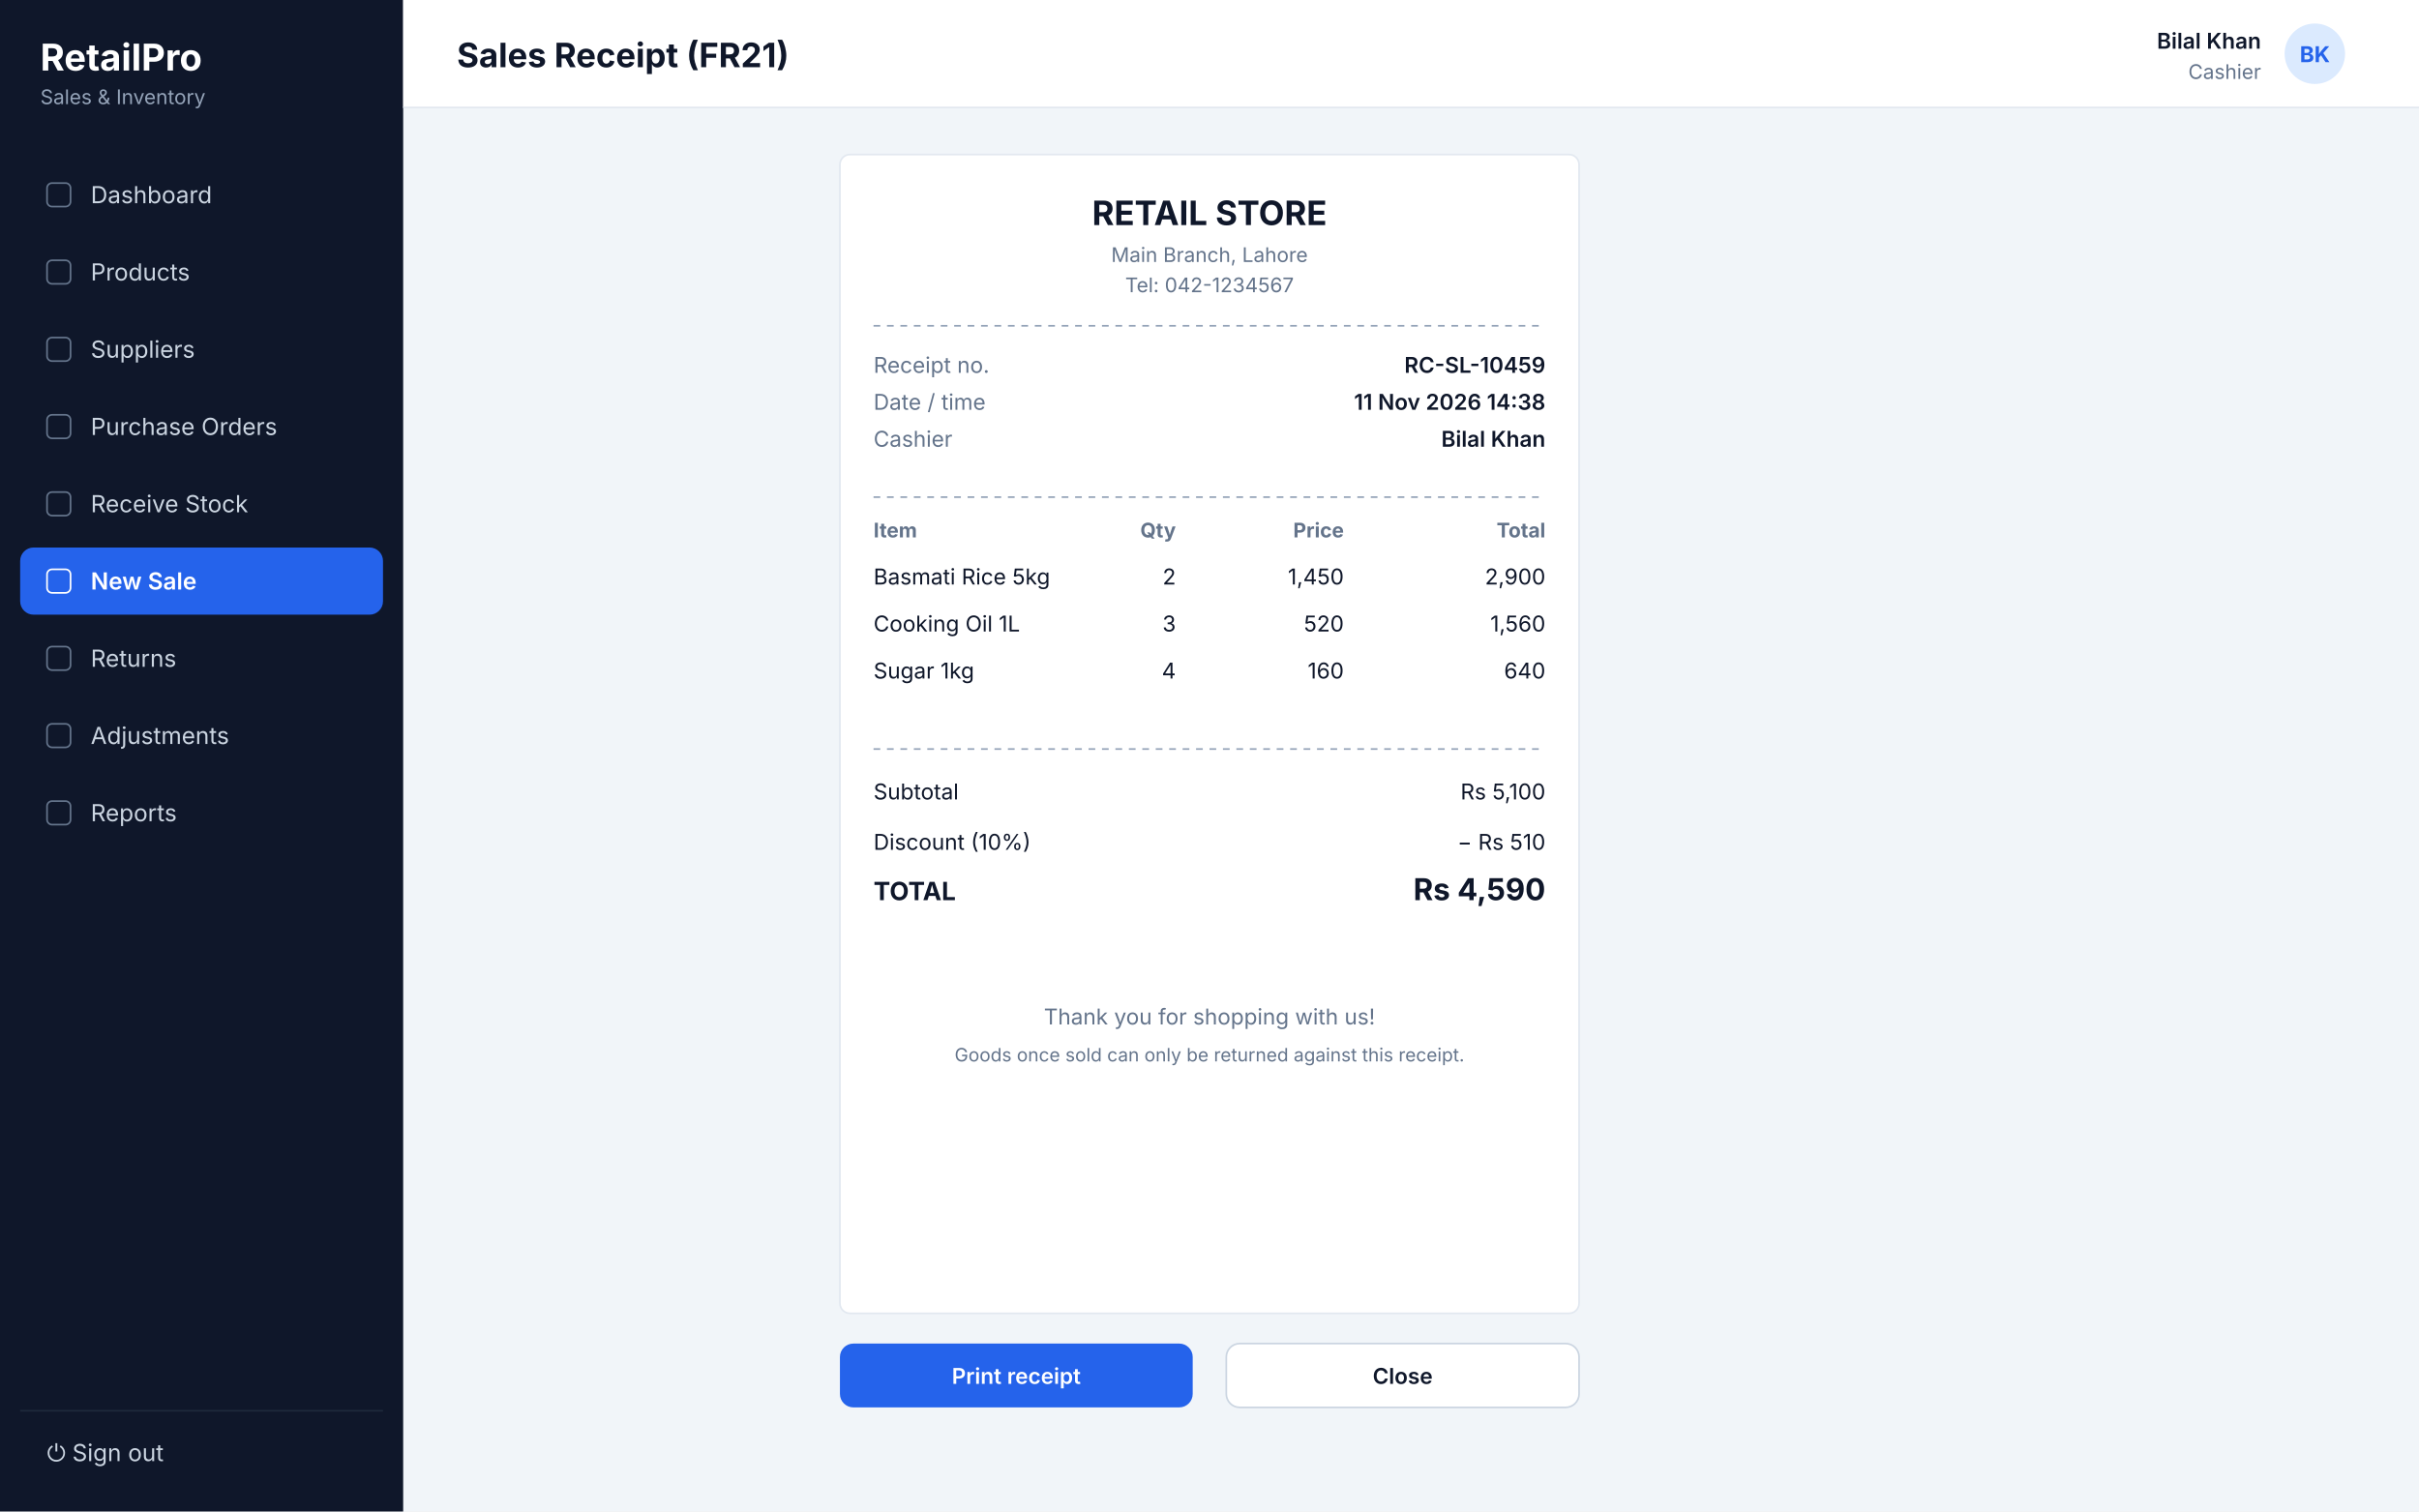
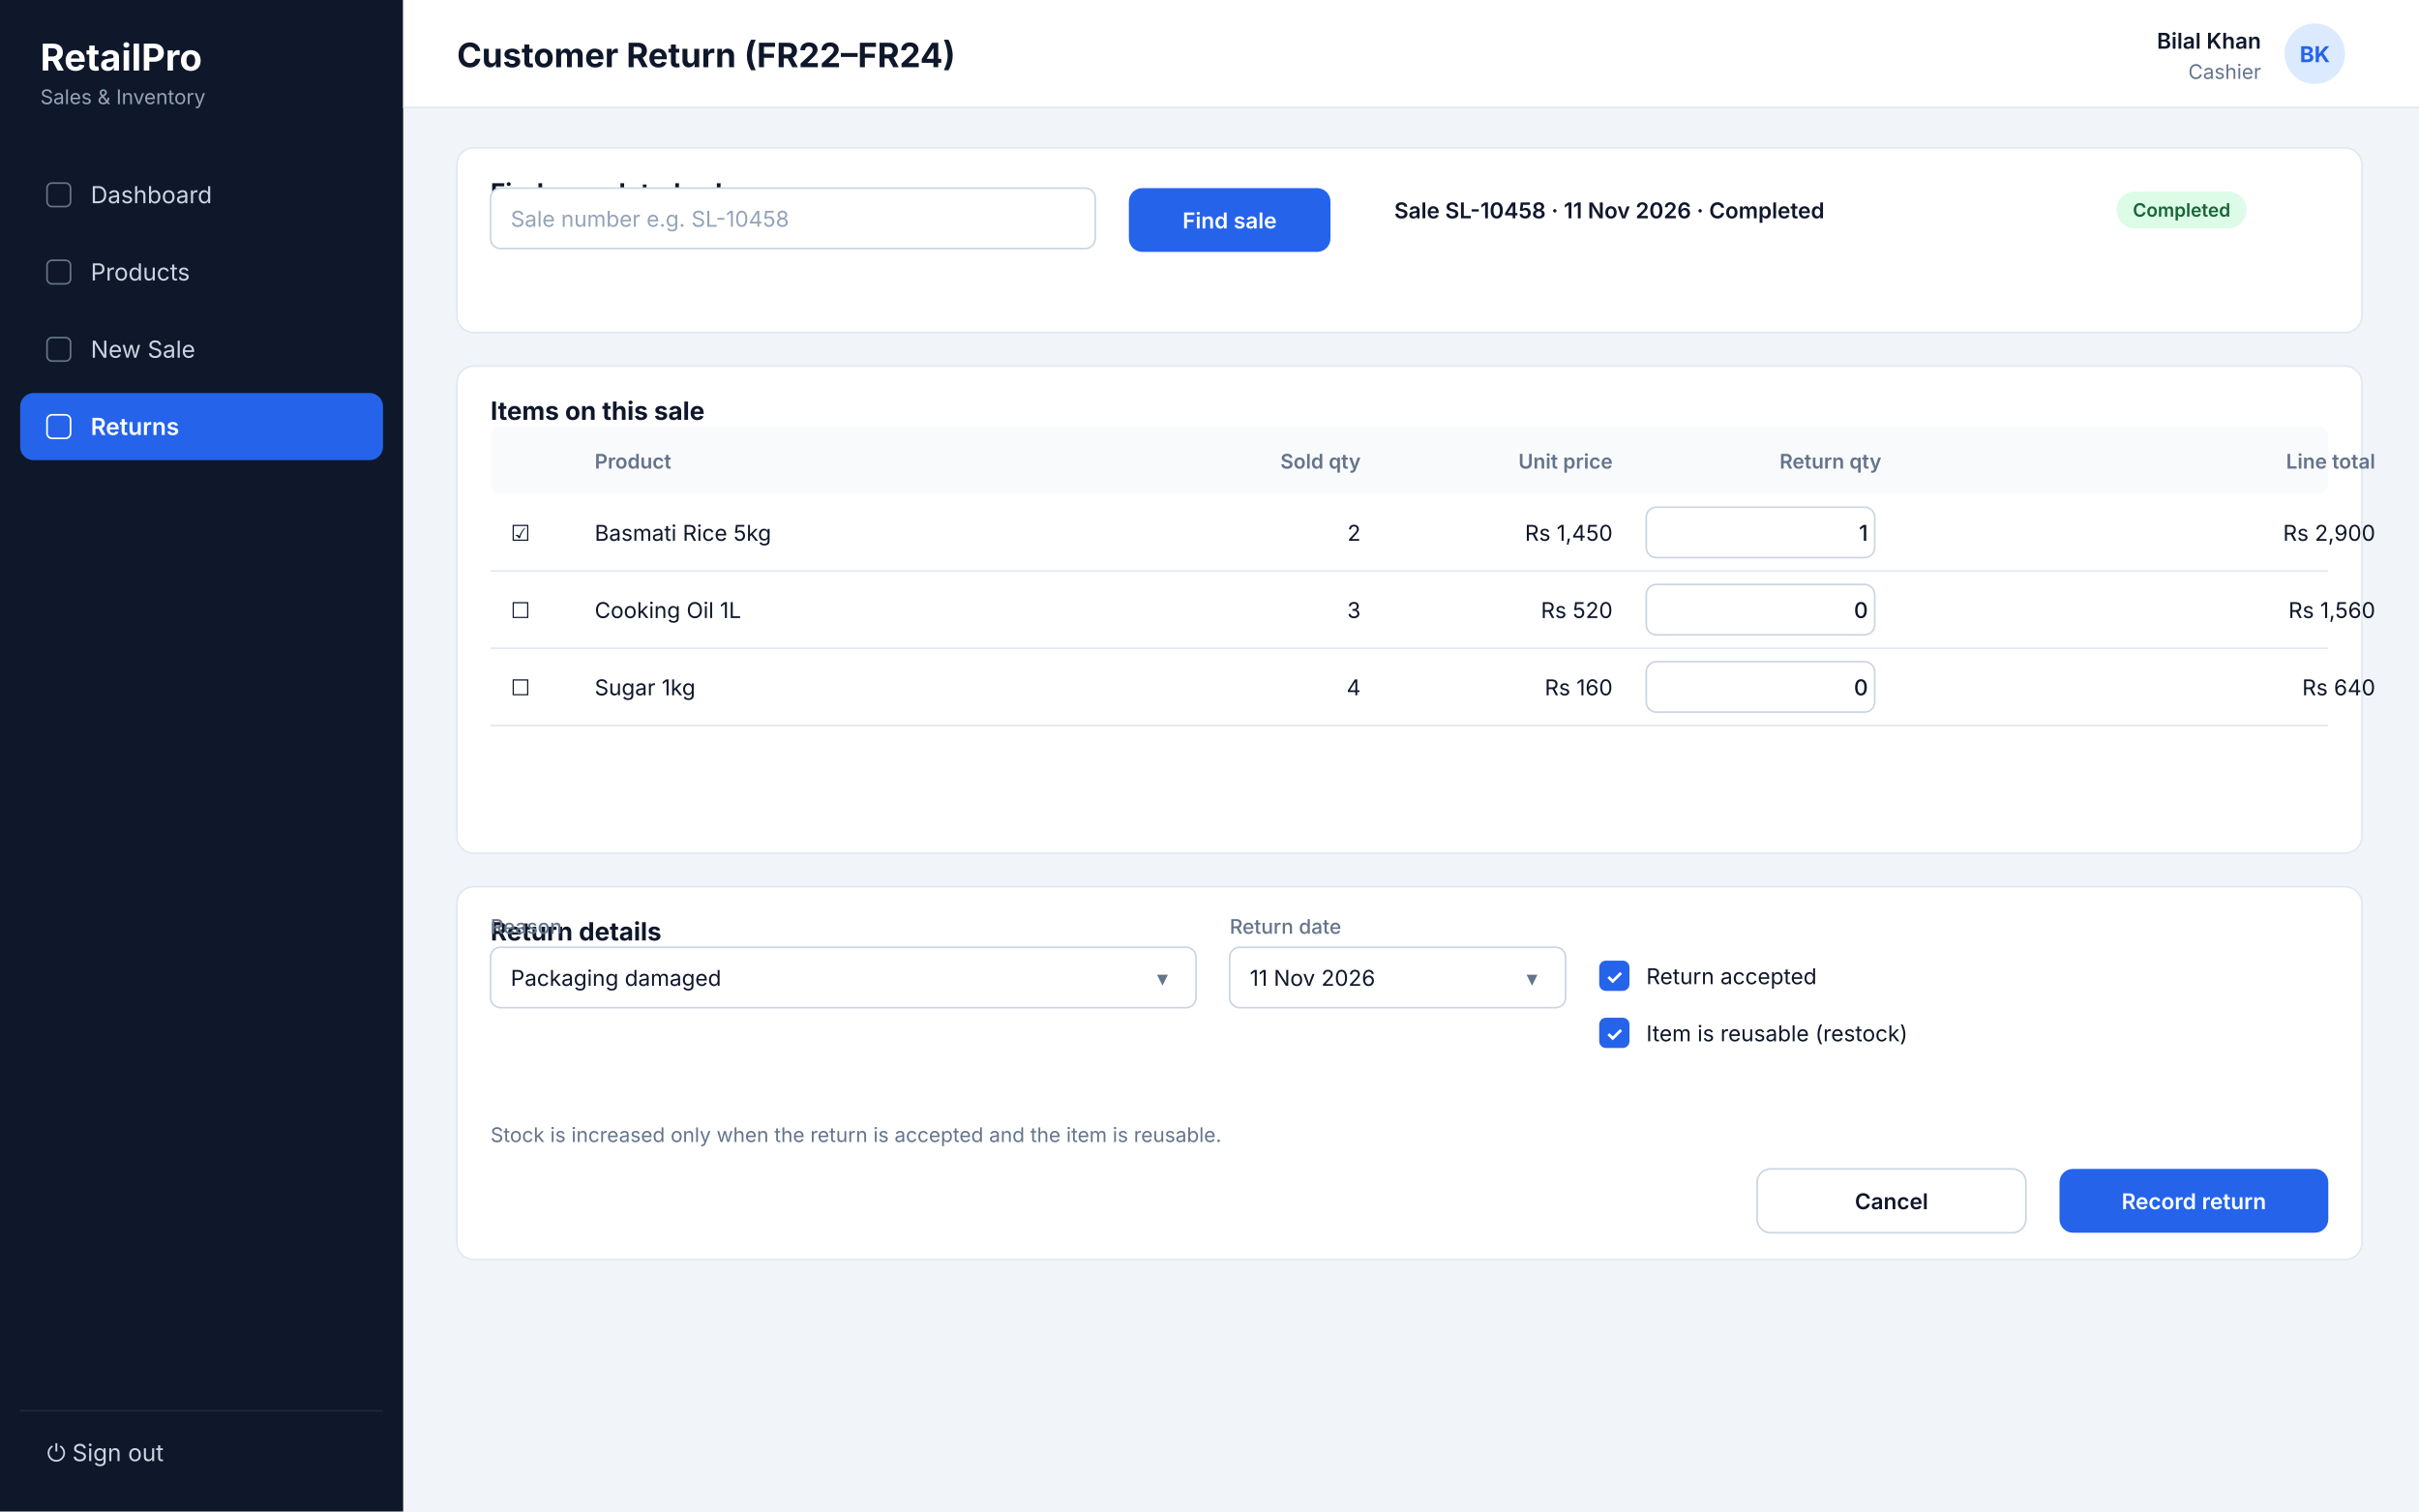
<svg xmlns="http://www.w3.org/2000/svg" width="1440" height="900" viewBox="0 0 1440 900">
  <rect x="0" y="0" width="1440" height="900" rx="0" fill="#F1F5F9" />
  <rect x="0" y="0" width="240" height="900" rx="0" fill="#0F172A" />
  <text x="24" y="42" font-family="Inter, Arial, sans-serif" font-size="22" font-weight="700" fill="#fff" text-anchor="start">RetailPro</text>
  <text x="24" y="62" font-family="Inter, Arial, sans-serif" font-size="12" font-weight="400" fill="#94A3B8" text-anchor="start">Sales &amp; Inventory</text>
  <rect x="28" y="109" width="14" height="14" rx="3" fill="none" stroke="#64748B" />
  <text x="54" y="121" font-family="Inter, Arial, sans-serif" font-size="14" font-weight="400" fill="#CBD5E1" text-anchor="start">Dashboard</text>
  <rect x="28" y="155" width="14" height="14" rx="3" fill="none" stroke="#64748B" />
  <text x="54" y="167" font-family="Inter, Arial, sans-serif" font-size="14" font-weight="400" fill="#CBD5E1" text-anchor="start">Products</text>
  <rect x="28" y="201" width="14" height="14" rx="3" fill="none" stroke="#64748B" />
-   <text x="54" y="213" font-family="Inter, Arial, sans-serif" font-size="14" font-weight="400" fill="#CBD5E1" text-anchor="start">Suppliers</text>
-   <rect x="28" y="247" width="14" height="14" rx="3" fill="none" stroke="#64748B" />
-   <text x="54" y="259" font-family="Inter, Arial, sans-serif" font-size="14" font-weight="400" fill="#CBD5E1" text-anchor="start">Purchase Orders</text>
-   <rect x="28" y="293" width="14" height="14" rx="3" fill="none" stroke="#64748B" />
-   <text x="54" y="305" font-family="Inter, Arial, sans-serif" font-size="14" font-weight="400" fill="#CBD5E1" text-anchor="start">Receive Stock</text>
-   <rect x="12" y="326" width="216" height="40" rx="8" fill="#2563EB" />
-   <rect x="28" y="339" width="14" height="14" rx="3" fill="none" stroke="#fff" />
-   <text x="54" y="351" font-family="Inter, Arial, sans-serif" font-size="14" font-weight="600" fill="#fff" text-anchor="start">New Sale</text>
-   <rect x="28" y="385" width="14" height="14" rx="3" fill="none" stroke="#64748B" />
-   <text x="54" y="397" font-family="Inter, Arial, sans-serif" font-size="14" font-weight="400" fill="#CBD5E1" text-anchor="start">Returns</text>
-   <rect x="28" y="431" width="14" height="14" rx="3" fill="none" stroke="#64748B" />
-   <text x="54" y="443" font-family="Inter, Arial, sans-serif" font-size="14" font-weight="400" fill="#CBD5E1" text-anchor="start">Adjustments</text>
-   <rect x="28" y="477" width="14" height="14" rx="3" fill="none" stroke="#64748B" />
-   <text x="54" y="489" font-family="Inter, Arial, sans-serif" font-size="14" font-weight="400" fill="#CBD5E1" text-anchor="start">Reports</text>
+   <text x="54" y="213" font-family="Inter, Arial, sans-serif" font-size="14" font-weight="400" fill="#CBD5E1" text-anchor="start">New Sale</text>
+   <rect x="12" y="234" width="216" height="40" rx="8" fill="#2563EB" />
+   <rect x="28" y="247" width="14" height="14" rx="3" fill="none" stroke="#fff" />
+   <text x="54" y="259" font-family="Inter, Arial, sans-serif" font-size="14" font-weight="600" fill="#fff" text-anchor="start">Returns</text>
  <line x1="12" y1="840" x2="228" y2="840" stroke="#1E293B" />
  <text x="28" y="870" font-family="Inter, Arial, sans-serif" font-size="14" font-weight="400" fill="#CBD5E1" text-anchor="start">⏻  Sign out</text>
  <rect x="240" y="0" width="1200" height="64" rx="0" fill="#fff" />
  <line x1="240" y1="64" x2="1440" y2="64" stroke="#E2E8F0" />
-   <text x="272" y="40" font-family="Inter, Arial, sans-serif" font-size="20" font-weight="700" fill="#0F172A" text-anchor="start">Sales Receipt (FR21)</text>
+   <text x="272" y="40" font-family="Inter, Arial, sans-serif" font-size="20" font-weight="700" fill="#0F172A" text-anchor="start">Customer Return (FR22–FR24)</text>
  <circle cx="1378" cy="32" r="18" fill="#DBEAFE" />
  <text x="1378" y="37" font-family="Inter, Arial, sans-serif" font-size="13" font-weight="700" fill="#2563EB" text-anchor="middle">BK</text>
  <text x="1346" y="29" font-family="Inter, Arial, sans-serif" font-size="13" font-weight="600" fill="#0F172A" text-anchor="end">Bilal Khan</text>
  <text x="1346" y="47" font-family="Inter, Arial, sans-serif" font-size="12" font-weight="400" fill="#64748B" text-anchor="end">Cashier</text>
-   <rect x="500" y="92" width="440" height="690" rx="6" fill="#fff" stroke="#E2E8F0" />
-   <text x="720" y="134" font-family="Inter, Arial, sans-serif" font-size="20" font-weight="700" fill="#0F172A" text-anchor="middle">RETAIL STORE</text>
-   <text x="720" y="156" font-family="Inter, Arial, sans-serif" font-size="12" font-weight="400" fill="#64748B" text-anchor="middle">Main Branch, Lahore</text>
-   <text x="720" y="174" font-family="Inter, Arial, sans-serif" font-size="12" font-weight="400" fill="#64748B" text-anchor="middle">Tel: 042-1234567</text>
-   <line x1="520" y1="194" x2="920" y2="194" stroke="#94A3B8" stroke-dasharray="4 4" />
-   <text x="520" y="222" font-family="Inter, Arial, sans-serif" font-size="13" font-weight="400" fill="#64748B" text-anchor="start">Receipt no.</text>
-   <text x="920" y="222" font-family="Inter, Arial, sans-serif" font-size="13" font-weight="600" fill="#0F172A" text-anchor="end">RC-SL-10459</text>
-   <text x="520" y="244" font-family="Inter, Arial, sans-serif" font-size="13" font-weight="400" fill="#64748B" text-anchor="start">Date / time</text>
-   <text x="920" y="244" font-family="Inter, Arial, sans-serif" font-size="13" font-weight="600" fill="#0F172A" text-anchor="end">11 Nov 2026 14:38</text>
-   <text x="520" y="266" font-family="Inter, Arial, sans-serif" font-size="13" font-weight="400" fill="#64748B" text-anchor="start">Cashier</text>
-   <text x="920" y="266" font-family="Inter, Arial, sans-serif" font-size="13" font-weight="600" fill="#0F172A" text-anchor="end">Bilal Khan</text>
-   <line x1="520" y1="296" x2="920" y2="296" stroke="#94A3B8" stroke-dasharray="4 4" />
-   <text x="520" y="320" font-family="Inter, Arial, sans-serif" font-size="12" font-weight="700" fill="#64748B" text-anchor="start">Item</text>
-   <text x="700" y="320" font-family="Inter, Arial, sans-serif" font-size="12" font-weight="700" fill="#64748B" text-anchor="end">Qty</text>
-   <text x="800" y="320" font-family="Inter, Arial, sans-serif" font-size="12" font-weight="700" fill="#64748B" text-anchor="end">Price</text>
-   <text x="920" y="320" font-family="Inter, Arial, sans-serif" font-size="12" font-weight="700" fill="#64748B" text-anchor="end">Total</text>
-   <text x="520" y="348" font-family="Inter, Arial, sans-serif" font-size="13" font-weight="400" fill="#0F172A" text-anchor="start">Basmati Rice 5kg</text>
-   <text x="700" y="348" font-family="Inter, Arial, sans-serif" font-size="13" font-weight="400" fill="#0F172A" text-anchor="end">2</text>
-   <text x="800" y="348" font-family="Inter, Arial, sans-serif" font-size="13" font-weight="400" fill="#0F172A" text-anchor="end">1,450</text>
-   <text x="920" y="348" font-family="Inter, Arial, sans-serif" font-size="13" font-weight="400" fill="#0F172A" text-anchor="end">2,900</text>
-   <text x="520" y="376" font-family="Inter, Arial, sans-serif" font-size="13" font-weight="400" fill="#0F172A" text-anchor="start">Cooking Oil 1L</text>
-   <text x="700" y="376" font-family="Inter, Arial, sans-serif" font-size="13" font-weight="400" fill="#0F172A" text-anchor="end">3</text>
-   <text x="800" y="376" font-family="Inter, Arial, sans-serif" font-size="13" font-weight="400" fill="#0F172A" text-anchor="end">520</text>
-   <text x="920" y="376" font-family="Inter, Arial, sans-serif" font-size="13" font-weight="400" fill="#0F172A" text-anchor="end">1,560</text>
-   <text x="520" y="404" font-family="Inter, Arial, sans-serif" font-size="13" font-weight="400" fill="#0F172A" text-anchor="start">Sugar 1kg</text>
-   <text x="700" y="404" font-family="Inter, Arial, sans-serif" font-size="13" font-weight="400" fill="#0F172A" text-anchor="end">4</text>
-   <text x="800" y="404" font-family="Inter, Arial, sans-serif" font-size="13" font-weight="400" fill="#0F172A" text-anchor="end">160</text>
-   <text x="920" y="404" font-family="Inter, Arial, sans-serif" font-size="13" font-weight="400" fill="#0F172A" text-anchor="end">640</text>
-   <line x1="520" y1="446" x2="920" y2="446" stroke="#94A3B8" stroke-dasharray="4 4" />
-   <text x="520" y="476" font-family="Inter, Arial, sans-serif" font-size="13" font-weight="400" fill="#0F172A" text-anchor="start">Subtotal</text>
-   <text x="920" y="476" font-family="Inter, Arial, sans-serif" font-size="13" font-weight="400" fill="#0F172A" text-anchor="end">Rs 5,100</text>
-   <text x="520" y="506" font-family="Inter, Arial, sans-serif" font-size="13" font-weight="400" fill="#0F172A" text-anchor="start">Discount (10%)</text>
-   <text x="920" y="506" font-family="Inter, Arial, sans-serif" font-size="13" font-weight="400" fill="#0F172A" text-anchor="end">− Rs 510</text>
-   <text x="520" y="536" font-family="Inter, Arial, sans-serif" font-size="15" font-weight="700" fill="#0F172A" text-anchor="start">TOTAL</text>
-   <text x="920" y="536" font-family="Inter, Arial, sans-serif" font-size="18" font-weight="700" fill="#0F172A" text-anchor="end">Rs 4,590</text>
-   <text x="720" y="610" font-family="Inter, Arial, sans-serif" font-size="13" font-weight="400" fill="#64748B" text-anchor="middle">Thank you for shopping with us!</text>
-   <text x="720" y="632" font-family="Inter, Arial, sans-serif" font-size="11" font-weight="400" fill="#64748B" text-anchor="middle">Goods once sold can only be returned against this receipt.</text>
-   <rect x="500" y="800" width="210" height="38" rx="8" fill="#2563EB" />
-   <text x="605.0" y="824" font-family="Inter, Arial, sans-serif" font-size="13" font-weight="600" fill="#fff" text-anchor="middle">Print receipt</text>
-   <rect x="730" y="800" width="210" height="38" rx="8" fill="#fff" stroke="#CBD5E1" />
-   <text x="835.0" y="824" font-family="Inter, Arial, sans-serif" font-size="13" font-weight="600" fill="#0F172A" text-anchor="middle">Close</text>
+   <rect x="272" y="88" width="1134" height="110" rx="10" fill="#fff" stroke="#E2E8F0" />
+   <text x="292" y="120" font-family="Inter, Arial, sans-serif" font-size="15" font-weight="700" fill="#0F172A" text-anchor="start">Find completed sale</text>
+   <text x="292" y="104" font-family="Inter, Arial, sans-serif" font-size="12" font-weight="500" fill="#64748B" text-anchor="start" />
+   <rect x="292" y="112" width="360" height="36" rx="6" fill="#fff" stroke="#CBD5E1" />
+   <text x="304" y="135" font-family="Inter, Arial, sans-serif" font-size="13" font-weight="400" fill="#94A3B8" text-anchor="start">Sale number e.g. SL-10458</text>
+   <rect x="672" y="112" width="120" height="38" rx="8" fill="#2563EB" />
+   <text x="732.0" y="136" font-family="Inter, Arial, sans-serif" font-size="13" font-weight="600" fill="#fff" text-anchor="middle">Find sale</text>
+   <text x="830" y="130" font-family="Inter, Arial, sans-serif" font-size="13" font-weight="600" fill="#0F172A" text-anchor="start">Sale SL-10458 · 11 Nov 2026 · Completed</text>
+   <rect x="1260" y="114" width="77.4" height="22" rx="11" fill="#DCFCE7" />
+   <text x="1298.7" y="129" font-family="Inter, Arial, sans-serif" font-size="11" font-weight="600" fill="#166534" text-anchor="middle">Completed</text>
+   <rect x="272" y="218" width="1134" height="290" rx="10" fill="#fff" stroke="#E2E8F0" />
+   <text x="292" y="250" font-family="Inter, Arial, sans-serif" font-size="15" font-weight="700" fill="#0F172A" text-anchor="start">Items on this sale</text>
+   <rect x="292" y="254" width="1094" height="40" rx="6" fill="#F8FAFC" />
+   <text x="304" y="279" font-family="Inter, Arial, sans-serif" font-size="12" font-weight="600" fill="#64748B" text-anchor="start" />
+   <text x="354" y="279" font-family="Inter, Arial, sans-serif" font-size="12" font-weight="600" fill="#64748B" text-anchor="start">Product</text>
+   <text x="810" y="279" font-family="Inter, Arial, sans-serif" font-size="12" font-weight="600" fill="#64748B" text-anchor="end">Sold qty</text>
+   <text x="960" y="279" font-family="Inter, Arial, sans-serif" font-size="12" font-weight="600" fill="#64748B" text-anchor="end">Unit price</text>
+   <text x="1120" y="279" font-family="Inter, Arial, sans-serif" font-size="12" font-weight="600" fill="#64748B" text-anchor="end">Return qty</text>
+   <text x="1414" y="279" font-family="Inter, Arial, sans-serif" font-size="12" font-weight="600" fill="#64748B" text-anchor="end">Line total</text>
+   <line x1="292" y1="340" x2="1386" y2="340" stroke="#E2E8F0" />
+   <text x="304" y="322.0" font-family="Inter, Arial, sans-serif" font-size="13" font-weight="400" fill="#0F172A" text-anchor="start">☑</text>
+   <text x="354" y="322.0" font-family="Inter, Arial, sans-serif" font-size="13" font-weight="400" fill="#0F172A" text-anchor="start">Basmati Rice 5kg</text>
+   <text x="810" y="322.0" font-family="Inter, Arial, sans-serif" font-size="13" font-weight="400" fill="#0F172A" text-anchor="end">2</text>
+   <text x="960" y="322.0" font-family="Inter, Arial, sans-serif" font-size="13" font-weight="400" fill="#0F172A" text-anchor="end">Rs 1,450</text>
+   <rect x="980" y="302.0" width="136" height="30" rx="6" fill="#fff" stroke="#CBD5E1" />
+   <text x="1112" y="322.0" font-family="Inter, Arial, sans-serif" font-size="13" font-weight="500" fill="#0F172A" text-anchor="end">1</text>
+   <text x="1414" y="322.0" font-family="Inter, Arial, sans-serif" font-size="13" font-weight="400" fill="#0F172A" text-anchor="end">Rs 2,900</text>
+   <line x1="292" y1="386" x2="1386" y2="386" stroke="#E2E8F0" />
+   <text x="304" y="368.0" font-family="Inter, Arial, sans-serif" font-size="13" font-weight="400" fill="#0F172A" text-anchor="start">☐</text>
+   <text x="354" y="368.0" font-family="Inter, Arial, sans-serif" font-size="13" font-weight="400" fill="#0F172A" text-anchor="start">Cooking Oil 1L</text>
+   <text x="810" y="368.0" font-family="Inter, Arial, sans-serif" font-size="13" font-weight="400" fill="#0F172A" text-anchor="end">3</text>
+   <text x="960" y="368.0" font-family="Inter, Arial, sans-serif" font-size="13" font-weight="400" fill="#0F172A" text-anchor="end">Rs 520</text>
+   <rect x="980" y="348.0" width="136" height="30" rx="6" fill="#fff" stroke="#CBD5E1" />
+   <text x="1112" y="368.0" font-family="Inter, Arial, sans-serif" font-size="13" font-weight="500" fill="#0F172A" text-anchor="end">0</text>
+   <text x="1414" y="368.0" font-family="Inter, Arial, sans-serif" font-size="13" font-weight="400" fill="#0F172A" text-anchor="end">Rs 1,560</text>
+   <line x1="292" y1="432" x2="1386" y2="432" stroke="#E2E8F0" />
+   <text x="304" y="414.0" font-family="Inter, Arial, sans-serif" font-size="13" font-weight="400" fill="#0F172A" text-anchor="start">☐</text>
+   <text x="354" y="414.0" font-family="Inter, Arial, sans-serif" font-size="13" font-weight="400" fill="#0F172A" text-anchor="start">Sugar 1kg</text>
+   <text x="810" y="414.0" font-family="Inter, Arial, sans-serif" font-size="13" font-weight="400" fill="#0F172A" text-anchor="end">4</text>
+   <text x="960" y="414.0" font-family="Inter, Arial, sans-serif" font-size="13" font-weight="400" fill="#0F172A" text-anchor="end">Rs 160</text>
+   <rect x="980" y="394.0" width="136" height="30" rx="6" fill="#fff" stroke="#CBD5E1" />
+   <text x="1112" y="414.0" font-family="Inter, Arial, sans-serif" font-size="13" font-weight="500" fill="#0F172A" text-anchor="end">0</text>
+   <text x="1414" y="414.0" font-family="Inter, Arial, sans-serif" font-size="13" font-weight="400" fill="#0F172A" text-anchor="end">Rs 640</text>
+   <rect x="272" y="528" width="1134" height="222" rx="10" fill="#fff" stroke="#E2E8F0" />
+   <text x="292" y="560" font-family="Inter, Arial, sans-serif" font-size="15" font-weight="700" fill="#0F172A" text-anchor="start">Return details</text>
+   <text x="292" y="556" font-family="Inter, Arial, sans-serif" font-size="12" font-weight="500" fill="#64748B" text-anchor="start">Reason</text>
+   <rect x="292" y="564" width="420" height="36" rx="6" fill="#fff" stroke="#CBD5E1" />
+   <text x="304" y="587" font-family="Inter, Arial, sans-serif" font-size="13" font-weight="400" fill="#0F172A" text-anchor="start">Packaging damaged</text>
+   <text x="692" y="587" font-family="Inter, Arial, sans-serif" font-size="13" font-weight="400" fill="#64748B" text-anchor="middle">▾</text>
+   <text x="732" y="556" font-family="Inter, Arial, sans-serif" font-size="12" font-weight="500" fill="#64748B" text-anchor="start">Return date</text>
+   <rect x="732" y="564" width="200" height="36" rx="6" fill="#fff" stroke="#CBD5E1" />
+   <text x="744" y="587" font-family="Inter, Arial, sans-serif" font-size="13" font-weight="400" fill="#0F172A" text-anchor="start">11 Nov 2026</text>
+   <text x="912" y="587" font-family="Inter, Arial, sans-serif" font-size="13" font-weight="400" fill="#64748B" text-anchor="middle">▾</text>
+   <rect x="952" y="572" width="18" height="18" rx="4" fill="#2563EB" />
+   <text x="961" y="586" font-family="Inter, Arial, sans-serif" font-size="12" font-weight="700" fill="#fff" text-anchor="middle">✓</text>
+   <text x="980" y="586" font-family="Inter, Arial, sans-serif" font-size="13" font-weight="400" fill="#0F172A" text-anchor="start">Return accepted</text>
+   <rect x="952" y="606" width="18" height="18" rx="4" fill="#2563EB" />
+   <text x="961" y="620" font-family="Inter, Arial, sans-serif" font-size="12" font-weight="700" fill="#fff" text-anchor="middle">✓</text>
+   <text x="980" y="620" font-family="Inter, Arial, sans-serif" font-size="13" font-weight="400" fill="#0F172A" text-anchor="start">Item is reusable (restock)</text>
+   <text x="292" y="680" font-family="Inter, Arial, sans-serif" font-size="12" font-weight="400" fill="#64748B" text-anchor="start">Stock is increased only when the return is accepted and the item is reusable.</text>
+   <rect x="1226" y="696" width="160" height="38" rx="8" fill="#2563EB" />
+   <text x="1306.0" y="720" font-family="Inter, Arial, sans-serif" font-size="13" font-weight="600" fill="#fff" text-anchor="middle">Record return</text>
+   <rect x="1046" y="696" width="160" height="38" rx="8" fill="#fff" stroke="#CBD5E1" />
+   <text x="1126.0" y="720" font-family="Inter, Arial, sans-serif" font-size="13" font-weight="600" fill="#0F172A" text-anchor="middle">Cancel</text>
</svg>
